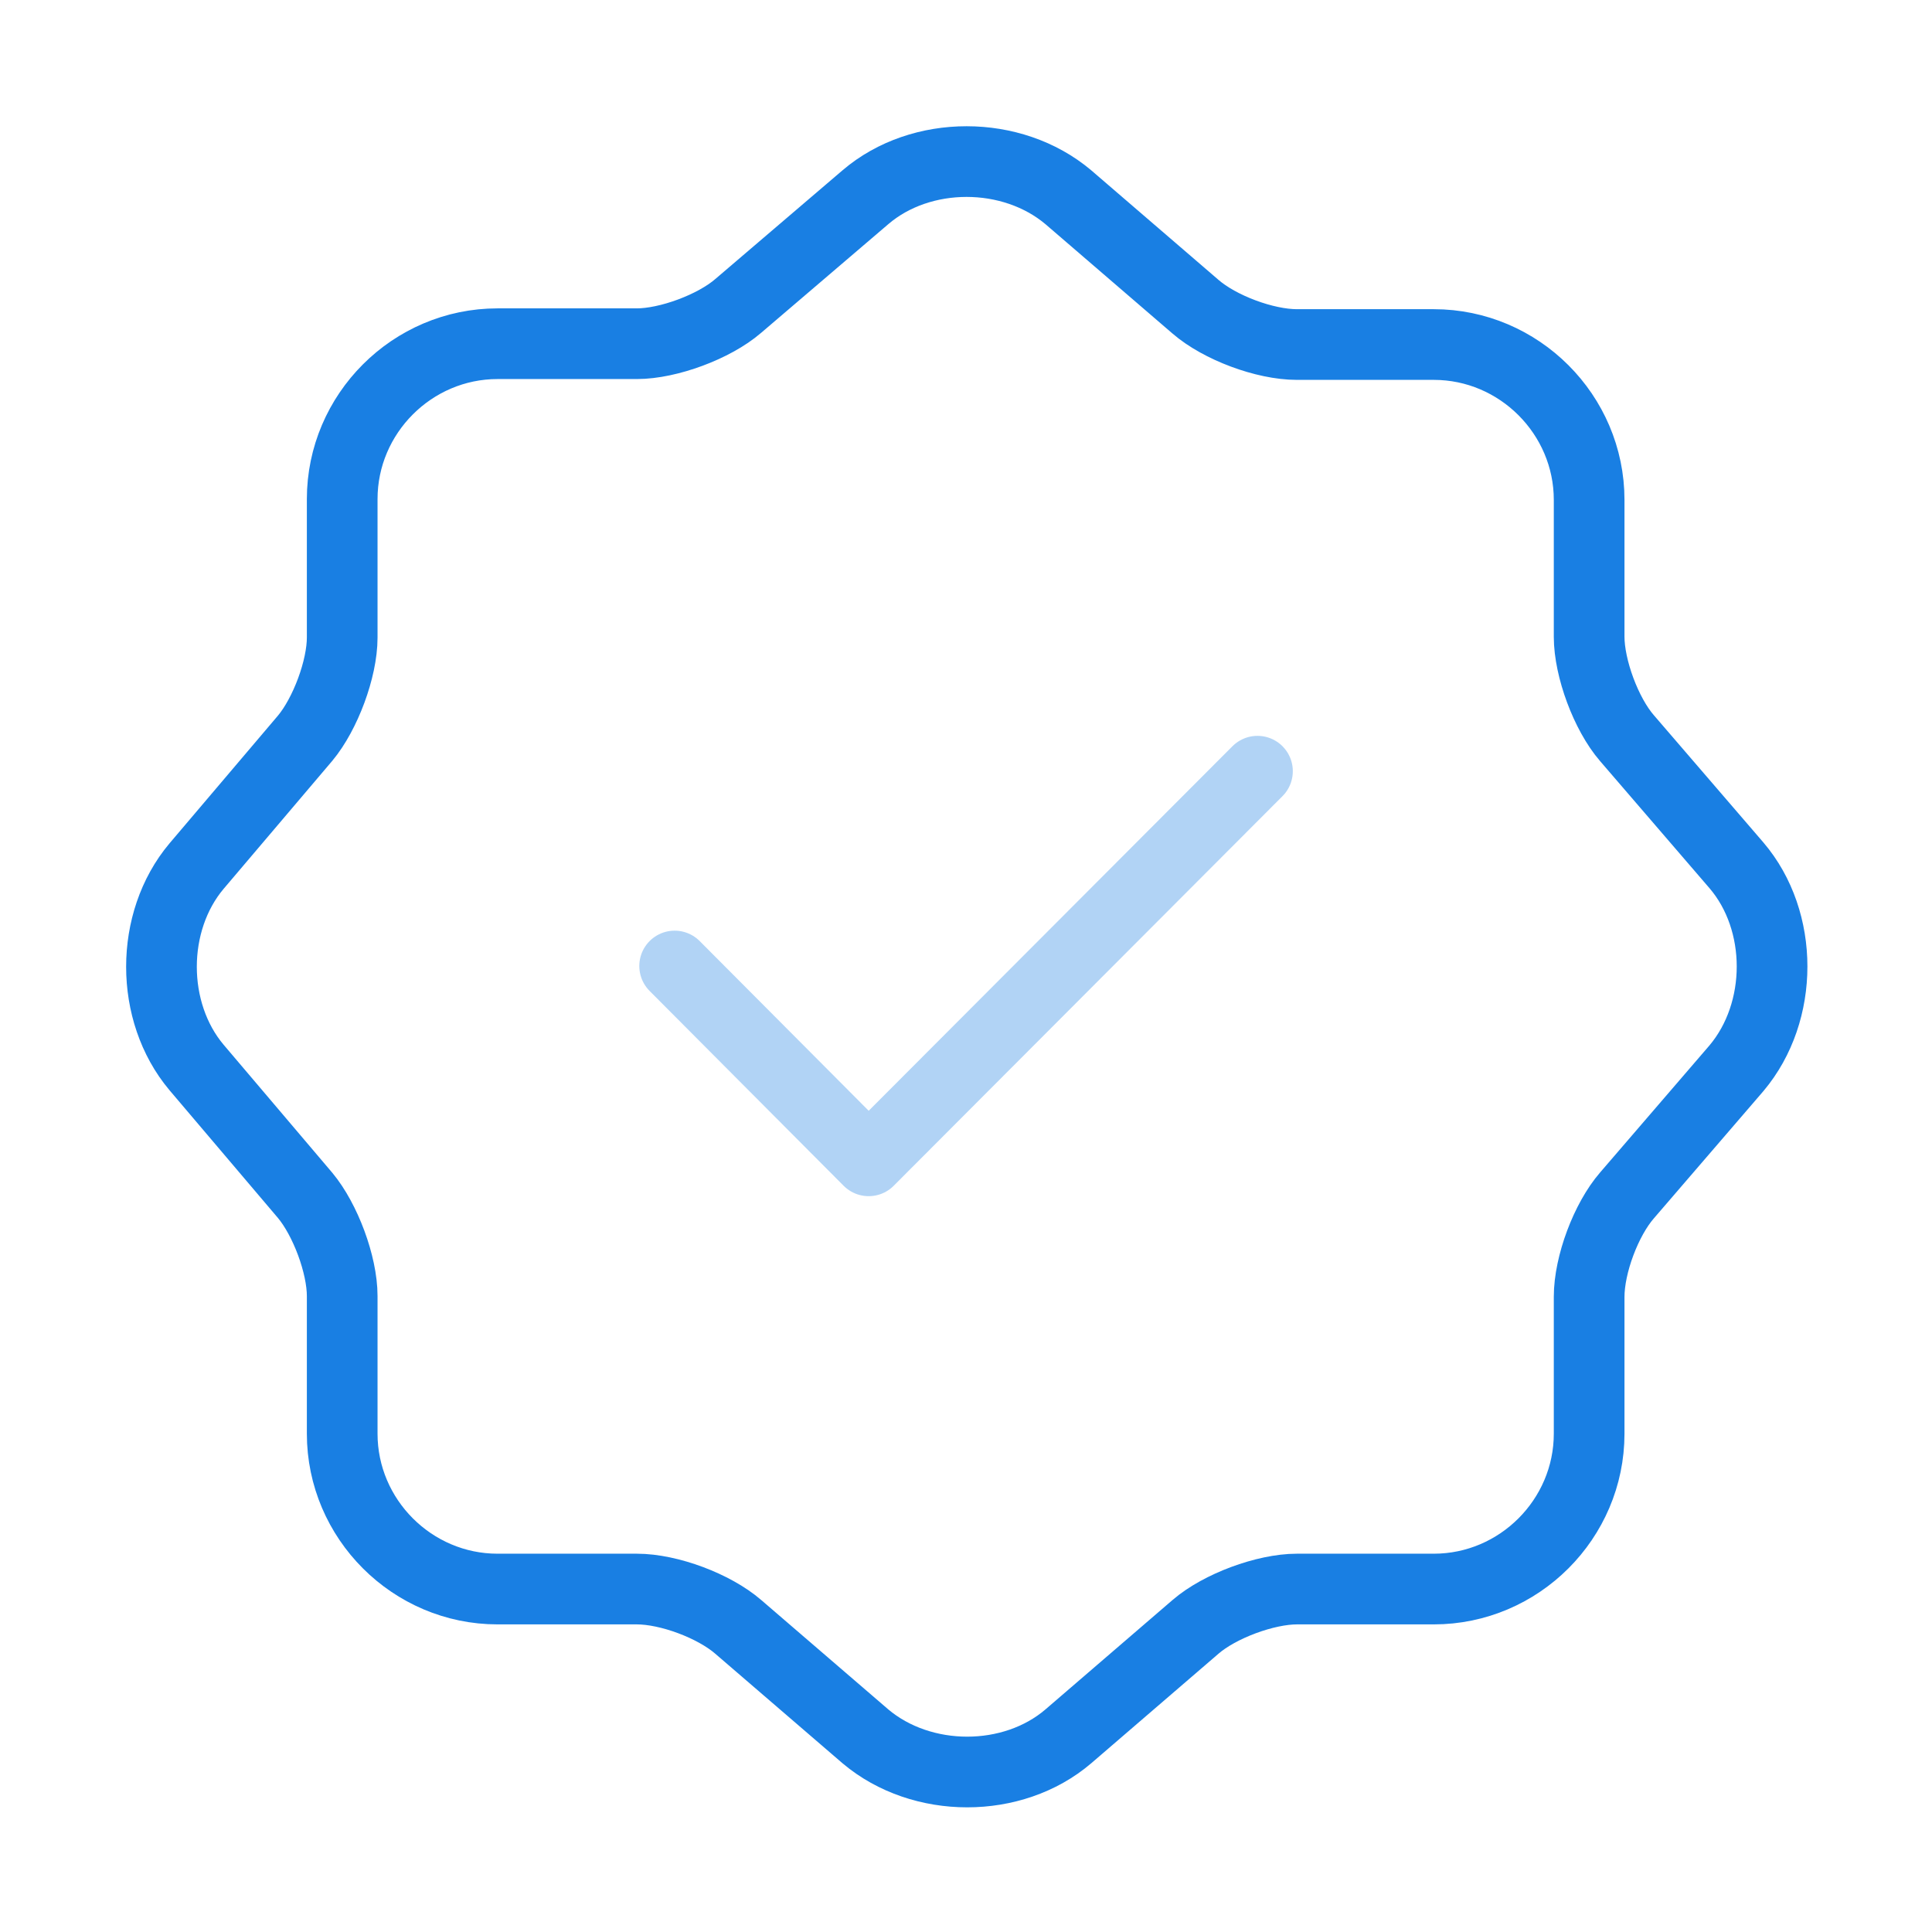
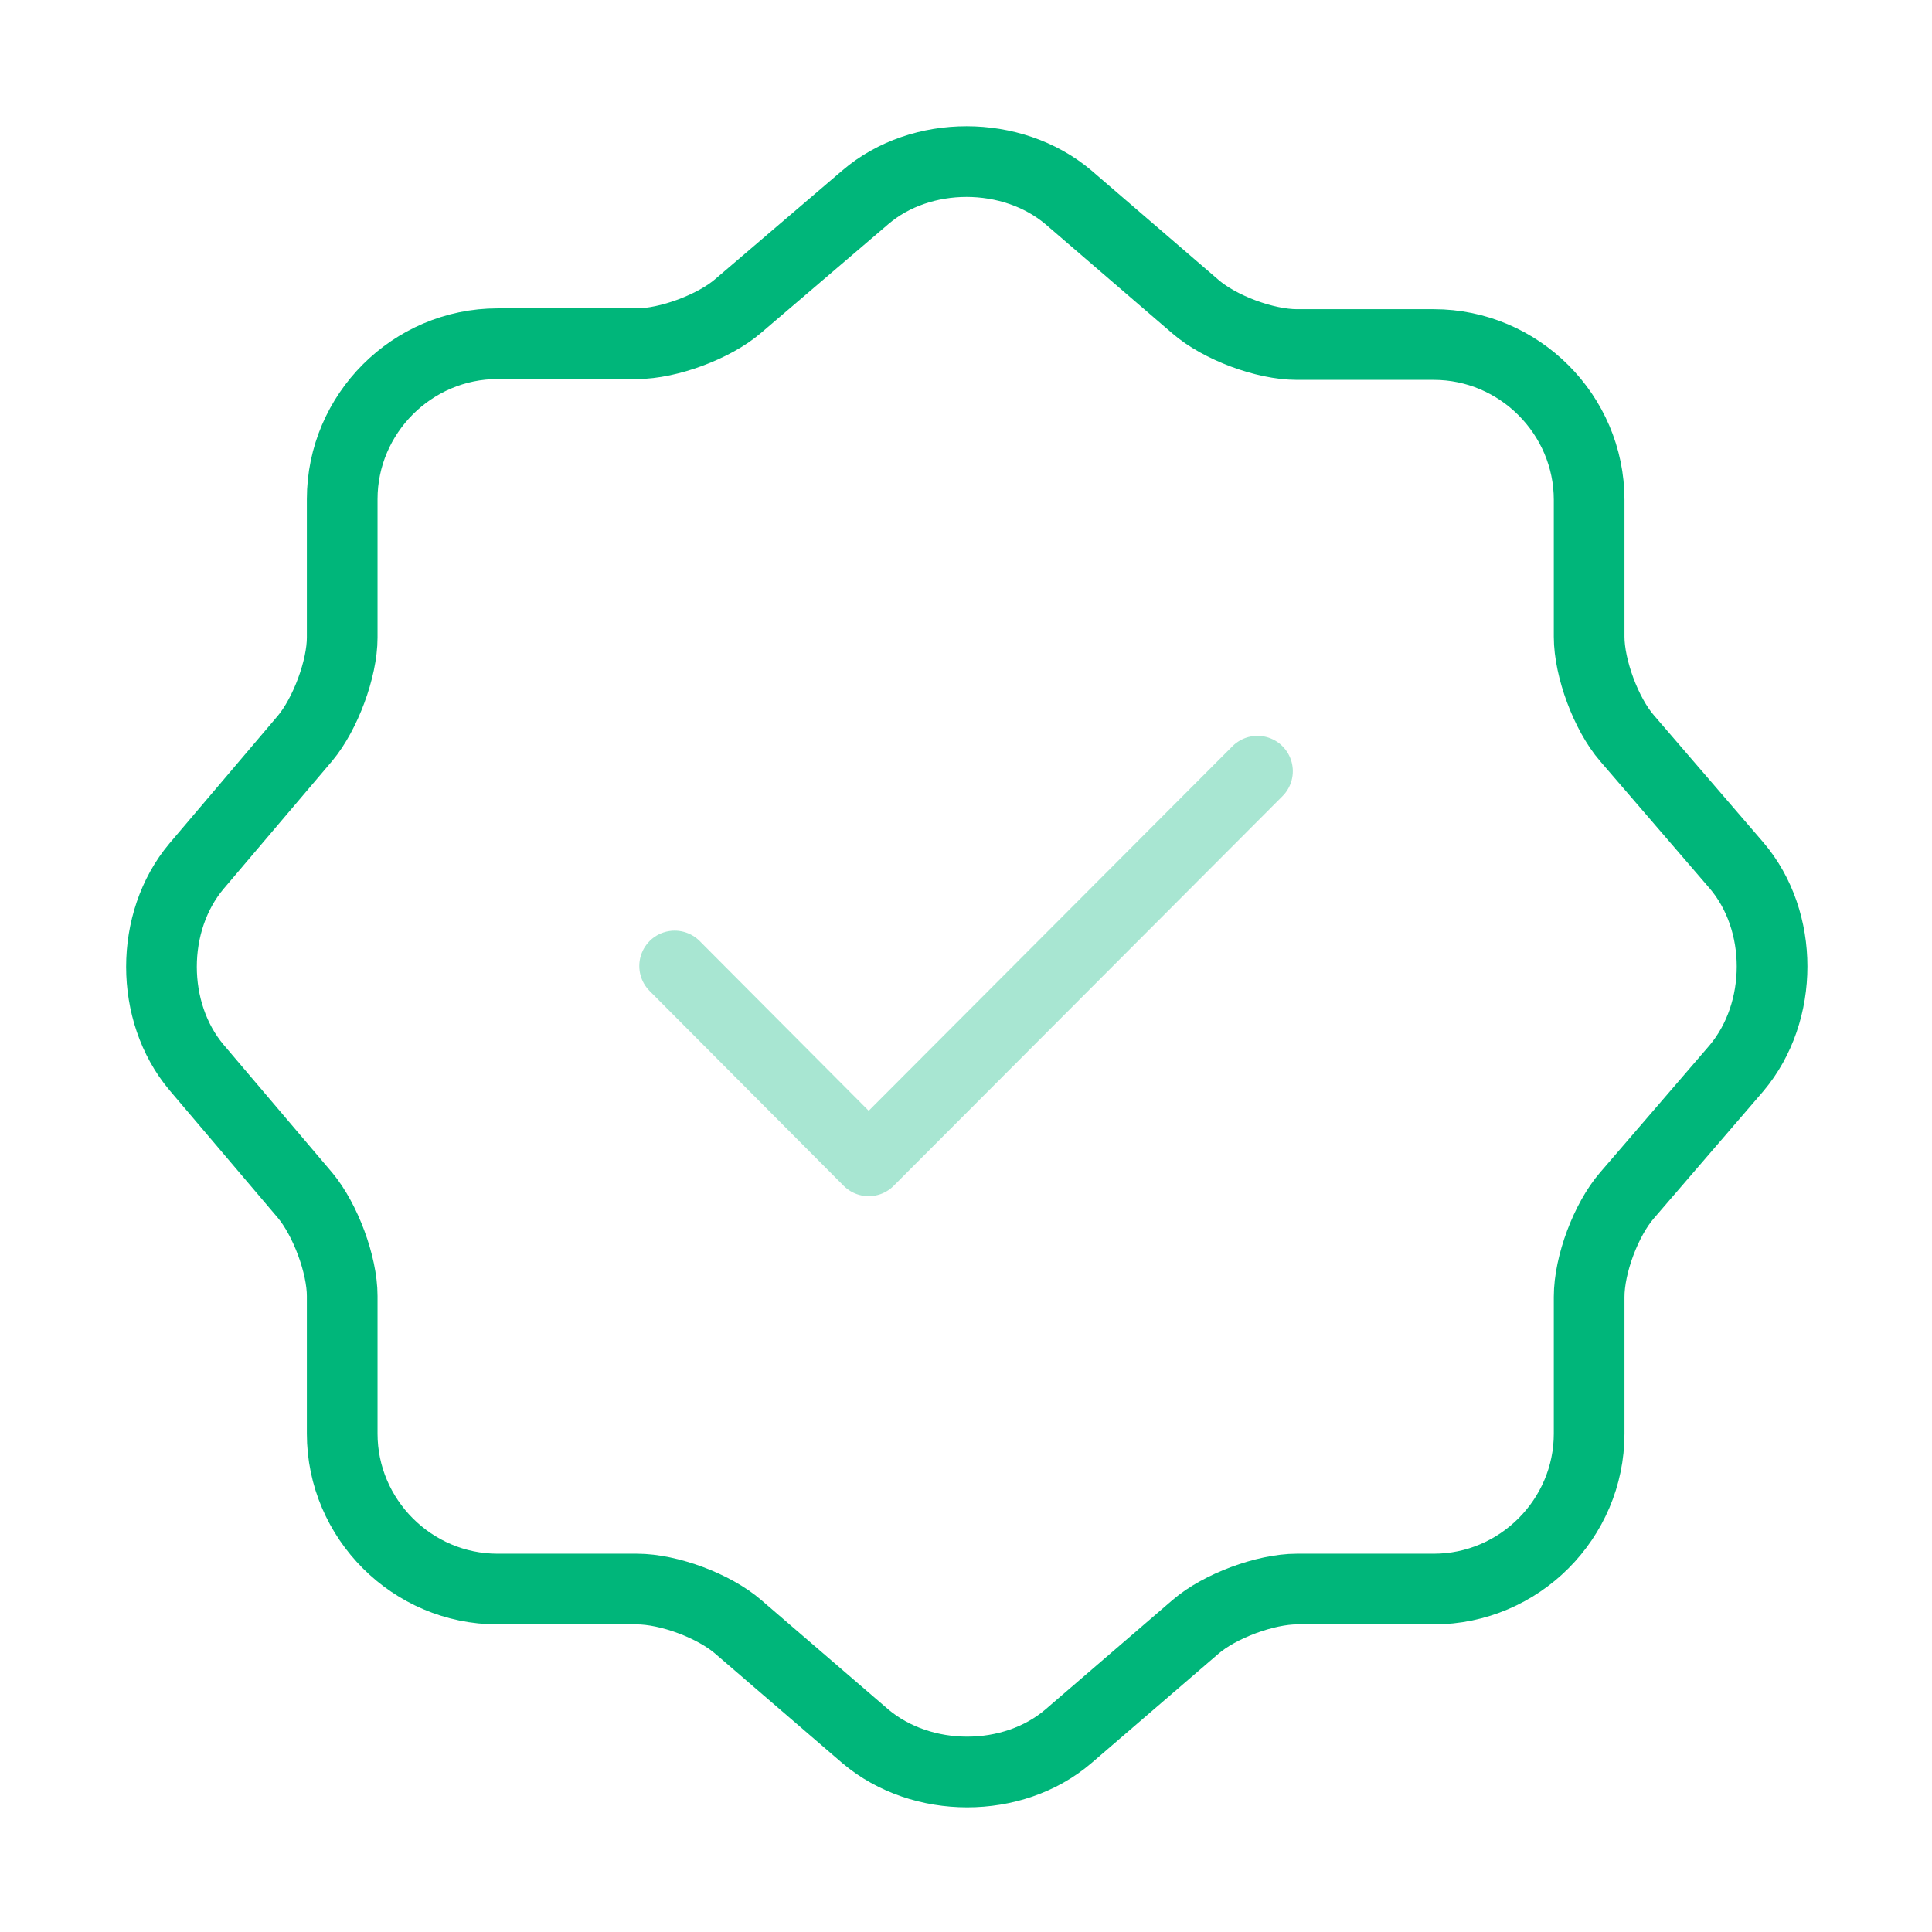
<svg xmlns="http://www.w3.org/2000/svg" width="82" height="82" viewBox="0 0 82 82" fill="none">
-   <path opacity="0.34" d="M28.634 41L36.869 49.269L53.371 32.732" stroke="#197FE3" stroke-width="3" stroke-linecap="round" stroke-linejoin="round" />
-   <path d="M36.732 8.37C39.09 6.354 42.95 6.354 45.342 8.37L50.74 13.017C51.766 13.905 53.679 14.623 55.045 14.623H60.854C64.475 14.623 67.448 17.595 67.448 21.217V27.025C67.448 28.358 68.165 30.305 69.054 31.33L73.701 36.728C75.716 39.086 75.716 42.947 73.701 45.339L69.054 50.737C68.165 51.762 67.448 53.675 67.448 55.042V60.85C67.448 64.472 64.475 67.444 60.854 67.444H55.045C53.713 67.444 51.766 68.162 50.74 69.05L45.342 73.697C42.985 75.713 39.124 75.713 36.732 73.697L31.334 69.05C30.309 68.162 28.395 67.444 27.029 67.444H21.118C17.496 67.444 14.524 64.472 14.524 60.85V55.008C14.524 53.675 13.806 51.762 12.952 50.737L8.34 45.304C6.358 42.947 6.358 39.12 8.34 36.763L12.952 31.33C13.806 30.305 14.524 28.392 14.524 27.059V21.183C14.524 17.561 17.496 14.588 21.118 14.588H27.029C28.361 14.588 30.309 13.871 31.334 12.983L36.732 8.37Z" stroke="#197FE3" stroke-width="3" stroke-linecap="round" stroke-linejoin="round" />
+   <path opacity="0.34" d="M28.634 41L36.869 49.269L53.371 32.732" stroke="#00B67A" stroke-width="3" stroke-linecap="round" stroke-linejoin="round" />
+   <path d="M36.732 8.37C39.09 6.354 42.95 6.354 45.342 8.37L50.74 13.017C51.766 13.905 53.679 14.623 55.045 14.623H60.854C64.475 14.623 67.448 17.595 67.448 21.217V27.025C67.448 28.358 68.165 30.305 69.054 31.33L73.701 36.728C75.716 39.086 75.716 42.947 73.701 45.339L69.054 50.737C68.165 51.762 67.448 53.675 67.448 55.042V60.85C67.448 64.472 64.475 67.444 60.854 67.444H55.045C53.713 67.444 51.766 68.162 50.74 69.05L45.342 73.697C42.985 75.713 39.124 75.713 36.732 73.697L31.334 69.05C30.309 68.162 28.395 67.444 27.029 67.444H21.118C17.496 67.444 14.524 64.472 14.524 60.85V55.008C14.524 53.675 13.806 51.762 12.952 50.737L8.34 45.304C6.358 42.947 6.358 39.12 8.34 36.763L12.952 31.33C13.806 30.305 14.524 28.392 14.524 27.059V21.183C14.524 17.561 17.496 14.588 21.118 14.588H27.029C28.361 14.588 30.309 13.871 31.334 12.983L36.732 8.37Z" stroke="#00B67A" stroke-width="3" stroke-linecap="round" stroke-linejoin="round" />
</svg>
